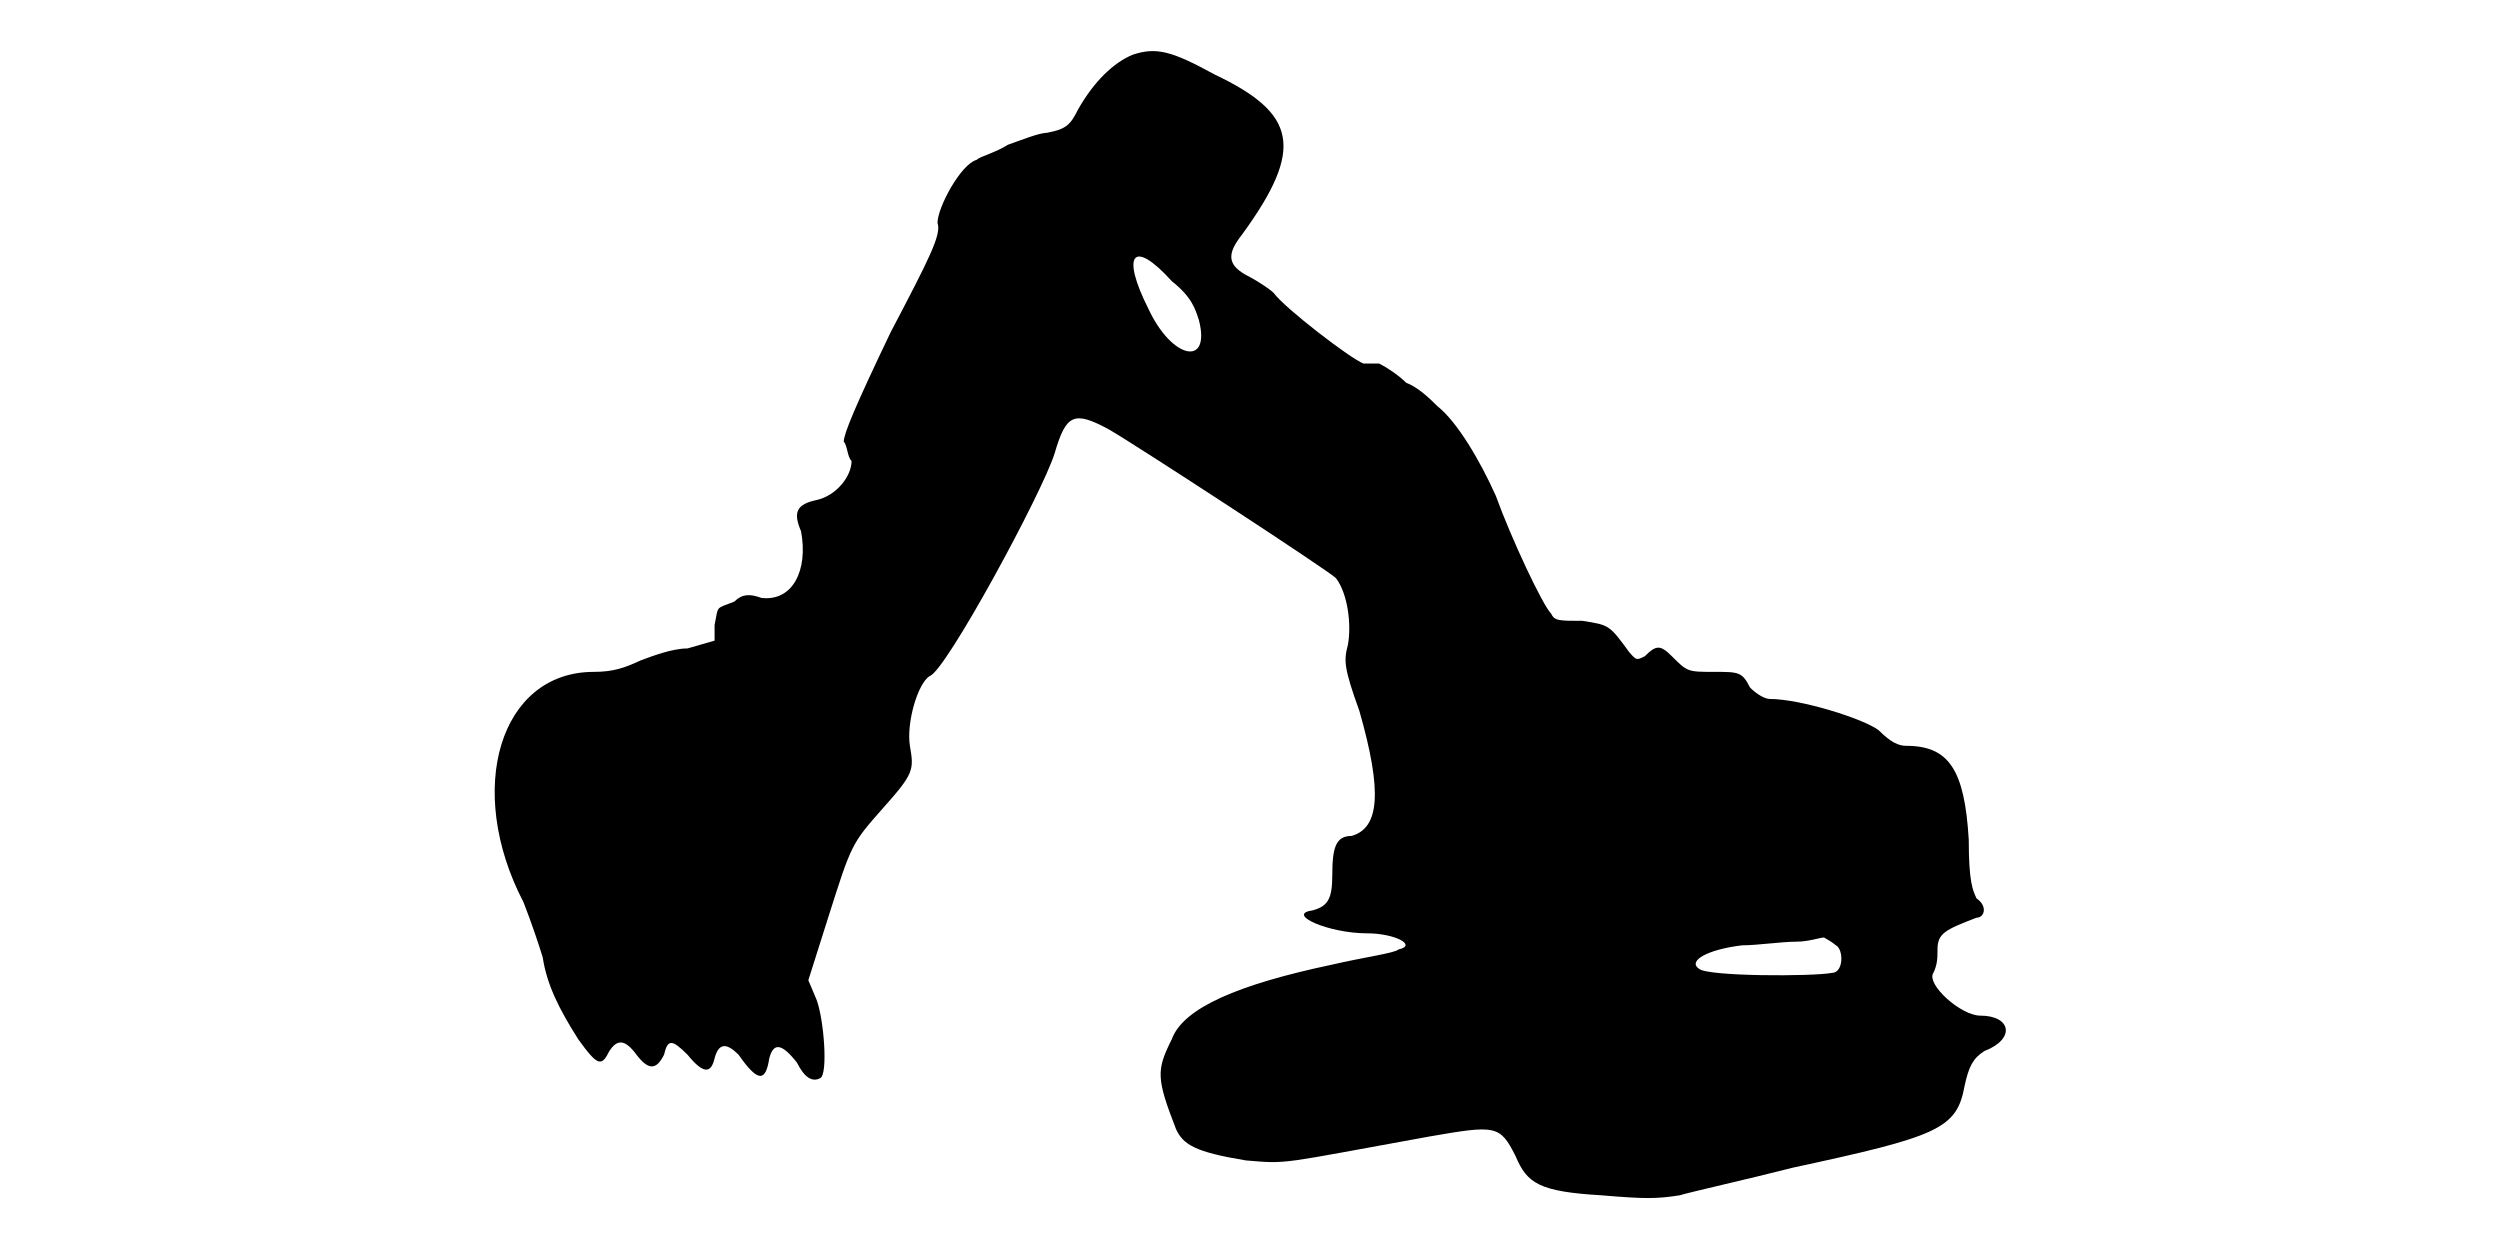
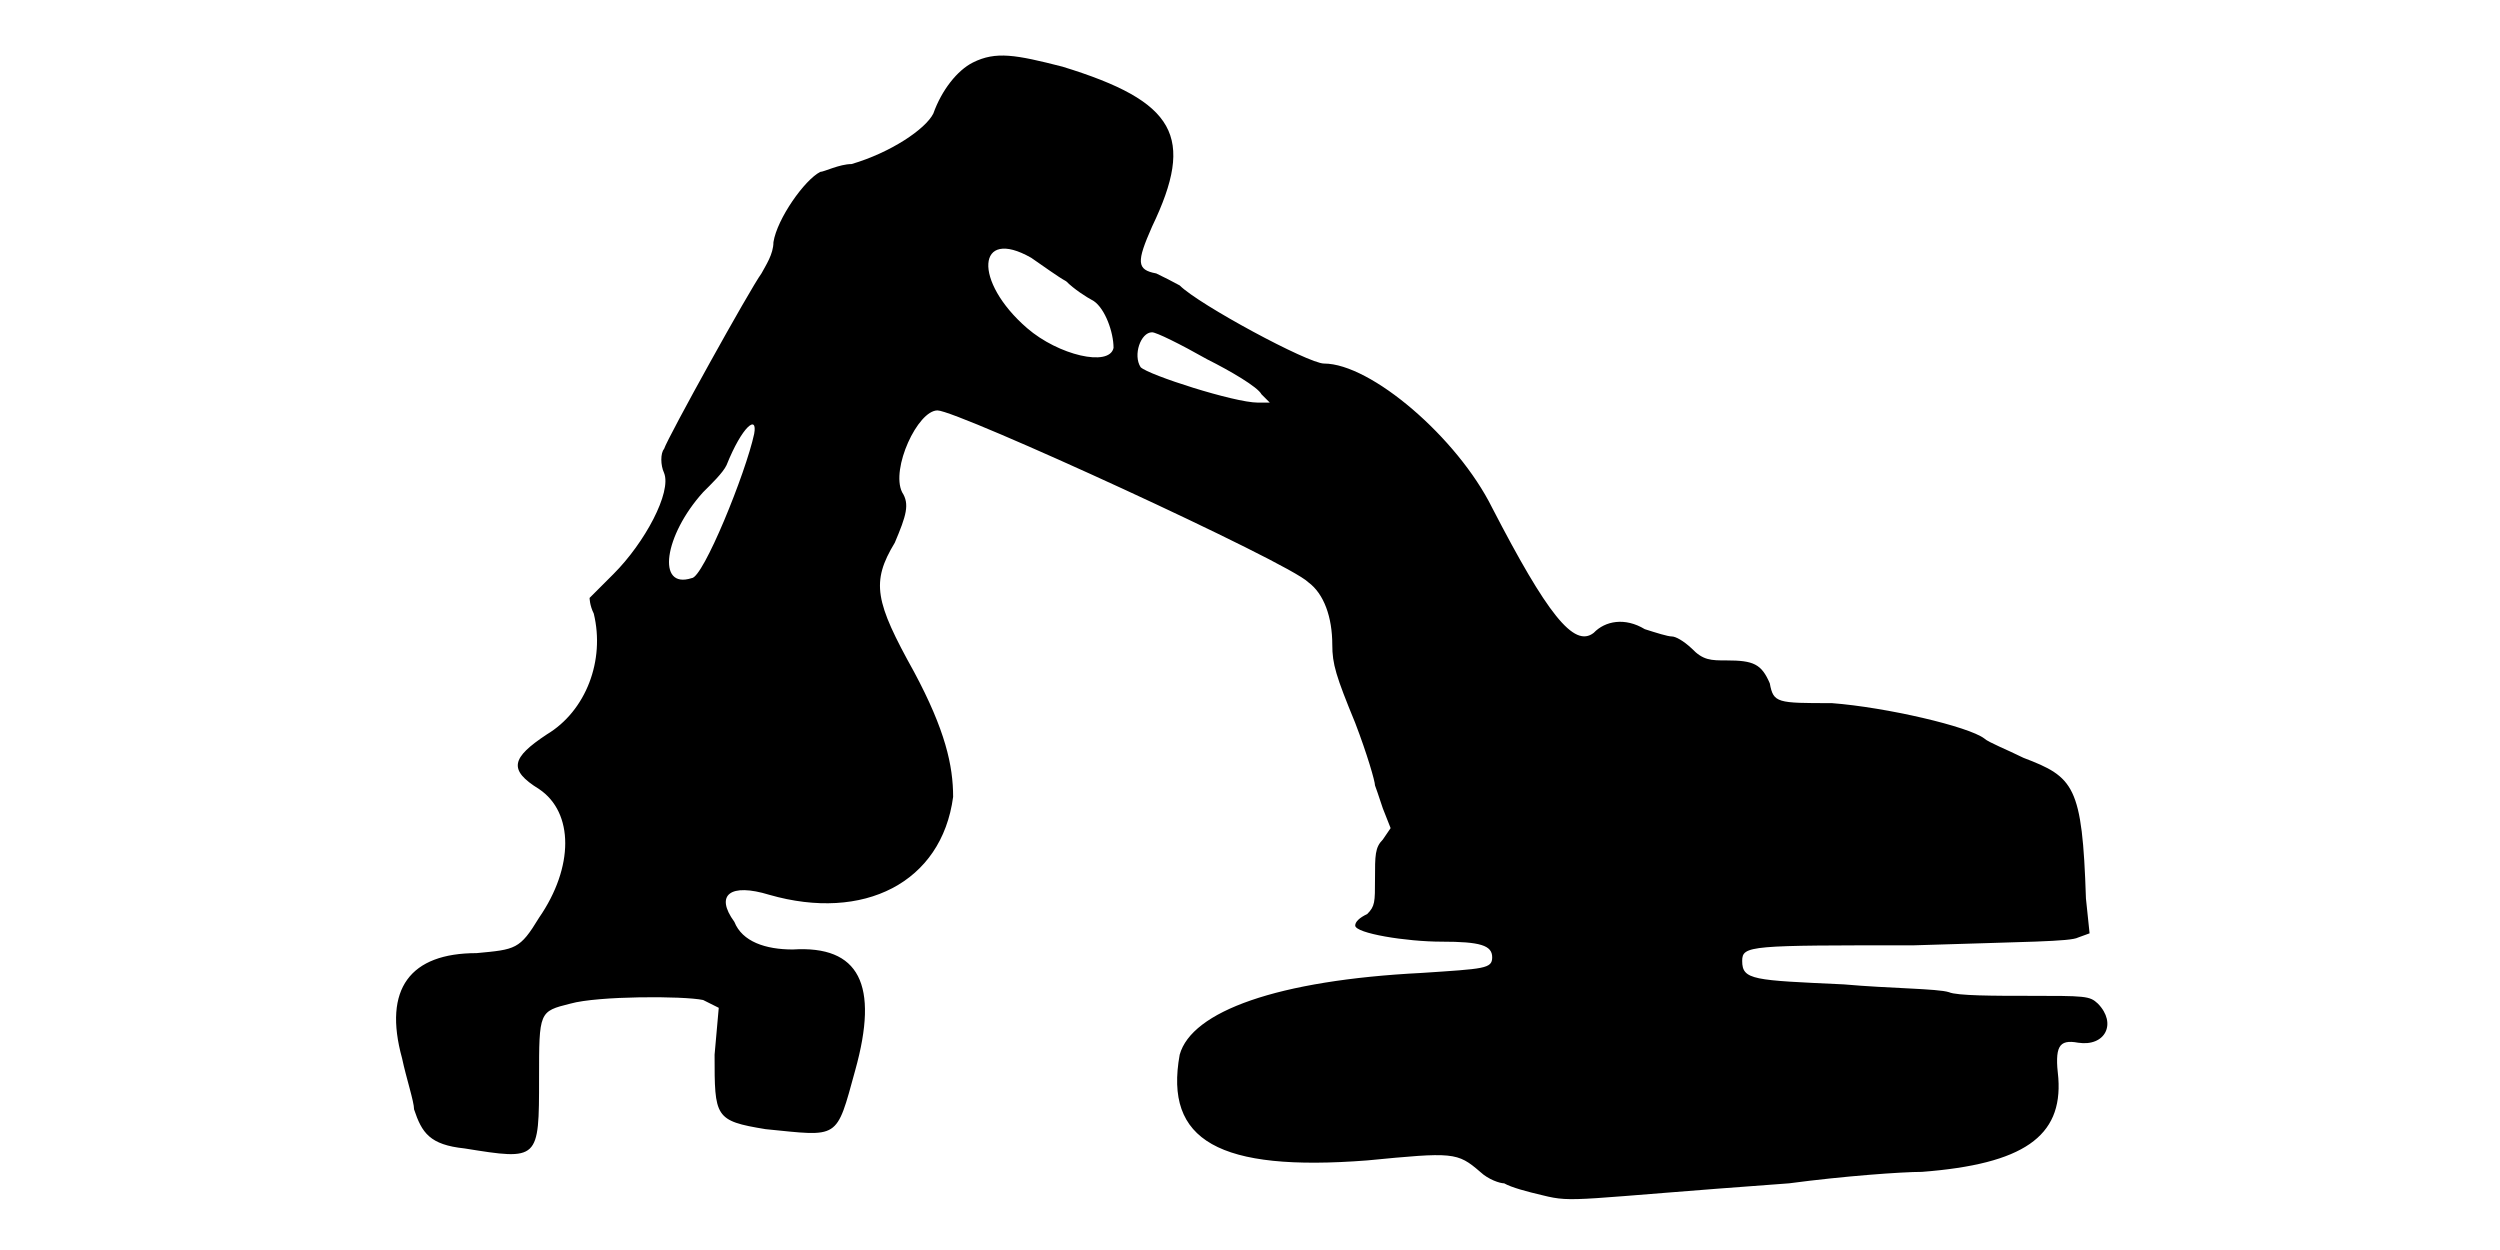
<svg xmlns="http://www.w3.org/2000/svg" viewBox="0 0 48 24">
-   <path d="M21.75 1.05c-.37.15-.75.52-1.05 1.05-.15.3-.23.38-.6.45-.15 0-.52.15-.75.23-.23.15-.53.22-.6.29-.3.08-.75.91-.75 1.21.08.22-.15.67-.9 2.1-.68 1.42-.9 1.95-.9 2.1.07.07.07.3.15.37 0 .3-.3.67-.67.75-.38.08-.46.23-.3.6.14.75-.16 1.35-.76 1.28-.22-.08-.37-.08-.52.07-.38.15-.3.07-.38.45l0 .3-.52.15c-.3 0-.68.15-.9.23-.3.14-.52.22-.9.22-1.8 0-2.48 2.25-1.35 4.42.15.38.3.83.37 1.06.08.52.3.97.68 1.57.38.53.45.53.6.23.15-.23.3-.23.52.07.23.3.38.3.53 0 .07-.3.15-.3.45 0 .3.37.45.37.52.07.08-.3.23-.3.46-.07.37.53.52.53.59.07.08-.3.23-.3.53.08.15.3.3.38.45.3.15-.08.07-1.12-.07-1.5l-.16-.38.38-1.2c.45-1.42.45-1.42 1.05-2.1.6-.67.6-.74.52-1.2-.07-.44.15-1.2.38-1.34.3-.08 2.17-3.53 2.4-4.28.22-.75.37-.82 1.05-.45.52.3 4.2 2.7 4.35 2.85.23.3.3.9.23 1.28-.08.3-.08.44.22 1.27.45 1.57.38 2.25-.15 2.4-.3 0-.37.22-.37.75 0 .45-.08.6-.38.68-.52.07.3.44 1.05.44.53 0 .97.23.6.31-.07.07-.67.15-1.27.29-1.8.38-2.86.83-3.08 1.43-.3.6-.3.75.08 1.73.14.3.37.44 1.34.6.83.07.6.07 3.53-.46 1.27-.22 1.35-.22 1.65.38.22.52.45.68 1.65.75.83.07 1.05.07 1.5 0 .23-.07 1.27-.3 2.17-.53 2.78-.6 3.15-.74 3.3-1.57.08-.37.16-.53.38-.67.6-.23.52-.68-.08-.68-.37 0-1.04-.6-.9-.82.08-.16.08-.3.08-.45 0-.31.15-.38.75-.61.15 0 .22-.22 0-.37-.07-.15-.15-.3-.15-1.13-.08-1.34-.38-1.8-1.2-1.8-.15 0-.3-.07-.53-.3-.29-.22-1.5-.6-2.09-.6-.08 0-.23-.07-.38-.22-.15-.3-.22-.3-.68-.3-.52 0-.52 0-.82-.3-.22-.22-.3-.22-.52 0-.16.08-.16.08-.3-.08-.38-.52-.38-.52-.9-.6-.46 0-.53 0-.6-.14-.16-.16-.76-1.43-1.06-2.26-.3-.67-.74-1.42-1.12-1.72-.15-.15-.38-.37-.6-.45-.15-.15-.38-.3-.52-.37-.08 0-.23 0-.3 0-.23-.08-1.5-1.05-1.73-1.36-.07-.07-.3-.22-.45-.3-.45-.22-.45-.44-.15-.82 1.2-1.65 1.05-2.32-.53-3.07-.82-.45-1.12-.53-1.57-.38zm.75 4.35c.38.3.45.53.52.75.23.9-.52.75-.97-.22-.53-1.05-.3-1.36.45-.53zm12.75 12.75c.15.08.15.53-.08.53-.37.07-2.39.07-2.55-.08-.22-.15.16-.37.83-.45.3 0 .75-.07 1.05-.07.22 0 .45-.08.52-.08 0 0 .15.08.23.15z" />
+   <path d="M18.68 1.2c-.3.15-.6.53-.76.98-.15.3-.82.75-1.57.97-.23 0-.53.15-.6.15-.3.15-.83.9-.9 1.35 0 .23-.15.45-.23.6-.22.3-1.8 3.15-1.87 3.37-.07.08-.07.31 0 .46.15.37-.37 1.34-.97 1.94-.23.23-.46.46-.46.46 0 0 0 .14.08.3.22.9-.15 1.87-.9 2.32-.68.45-.75.68-.15 1.05.67.45.67 1.5 0 2.47-.37.61-.45.61-1.2.68-1.27 0-1.8.68-1.43 2.02.08.38.23.83.23.98.15.45.3.68.97.75 1.43.23 1.43.23 1.43-1.35 0-1.28 0-1.28.6-1.43.53-.15 2.17-.15 2.55-.07l.3.15-.08.9c0 1.2 0 1.27.98 1.43 1.42.14 1.35.22 1.72-1.13.46-1.65.08-2.4-1.2-2.32-.52 0-.97-.15-1.12-.53-.38-.52-.08-.75.67-.52 1.81.52 3.31-.23 3.53-1.88 0-.6-.15-1.28-.75-2.4-.75-1.35-.83-1.72-.37-2.48.22-.52.29-.74.14-.97-.22-.45.3-1.57.68-1.57.38 0 6.75 2.92 7.12 3.3.3.22.46.67.46 1.2 0 .37.07.6.44 1.5.23.6.38 1.12.38 1.2 0 0 .08.22.15.44l.15.38-.15.22c-.15.15-.15.3-.15.76 0 .44 0 .52-.15.67-.15.07-.23.15-.23.22 0 .15.98.31 1.66.31.74 0 .97.07.97.3 0 .22-.15.22-1.35.3-2.78.14-4.42.74-4.65 1.57-.3 1.65.75 2.25 3.6 2.03 1.65-.16 1.73-.16 2.17.22.16.15.38.22.46.22.14.08.44.16.74.23.6.15.6.07 4.73-.23 1.05-.14 2.17-.22 2.55-.22 1.95-.15 2.7-.68 2.62-1.8-.07-.6 0-.75.38-.68.52.08.75-.37.38-.75-.16-.15-.23-.15-1.36-.15-.6 0-1.35 0-1.5-.07-.22-.07-1.12-.07-2.02-.15-1.73-.08-1.95-.08-1.95-.45 0-.3.15-.3 3.3-.3 2.17-.07 3-.07 3.15-.15l.22-.08-.07-.67c-.07-2.17-.23-2.33-1.2-2.7-.3-.15-.68-.3-.75-.37-.3-.23-1.88-.6-2.93-.68-1.05 0-1.12 0-1.19-.38-.16-.37-.31-.44-.83-.44-.3 0-.45 0-.67-.23-.16-.15-.31-.23-.38-.23-.08 0-.3-.07-.52-.14-.38-.23-.76-.16-.98.07-.38.3-.9-.37-1.95-2.4-.67-1.35-2.33-2.77-3.23-2.77-.3 0-2.4-1.13-2.77-1.5-.15-.08-.3-.16-.45-.23-.38-.07-.38-.22-.08-.9.83-1.73.46-2.4-1.72-3.07-.9-.23-1.28-.3-1.72-.08zm1.12 3.75c.22.15.52.37.67.45.15.15.38.3.53.38.22.15.38.6.38.9-.08.37-1.06.14-1.66-.38-1.04-.9-.97-1.95.08-1.35zm3.38 1.95c.44.22.97.53 1.04.67l.16.16-.23 0c-.45 0-2.1-.53-2.25-.68-.15-.23 0-.67.22-.67.08 0 .53.22 1.06.52zm-8.7 1.43c-.16.75-.98 2.77-1.2 2.77-.68.22-.53-.82.22-1.65.15-.15.38-.37.45-.52.3-.75.6-.98.53-.6z" />
</svg>
